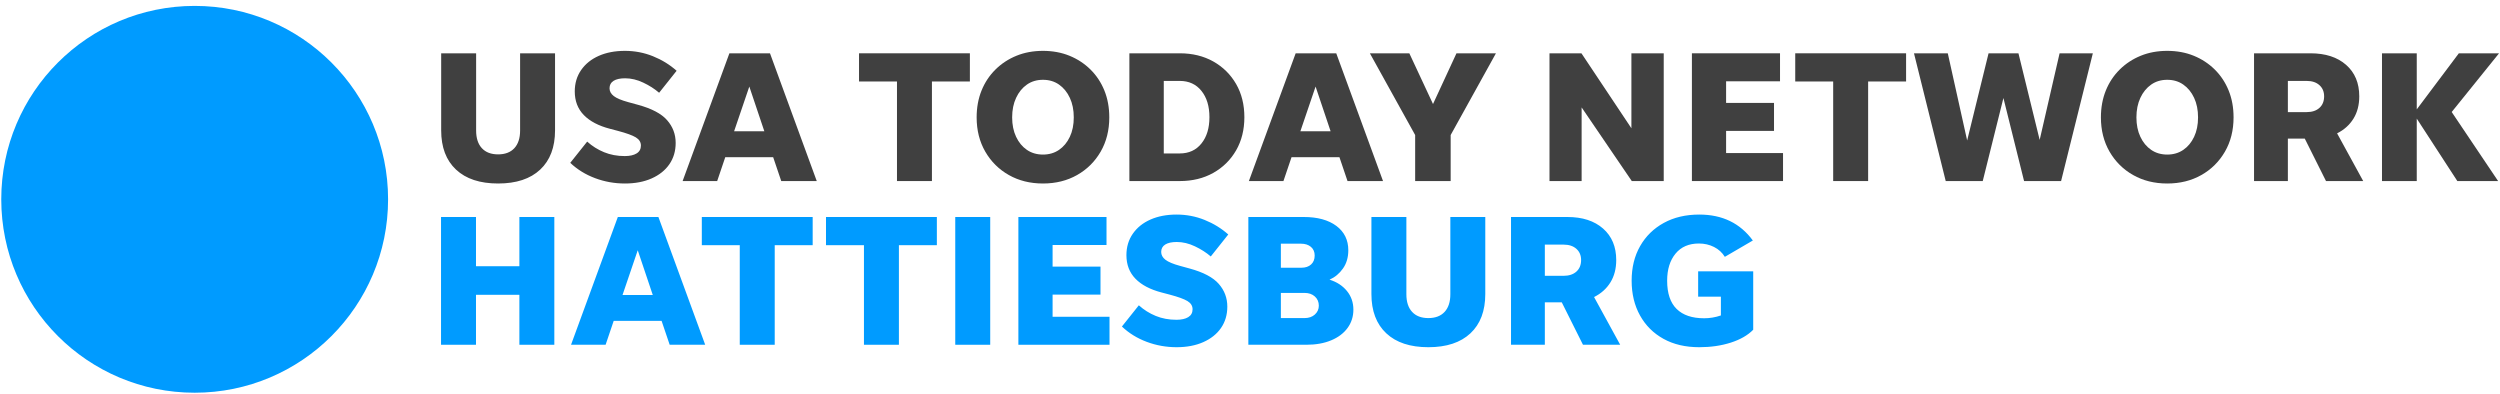
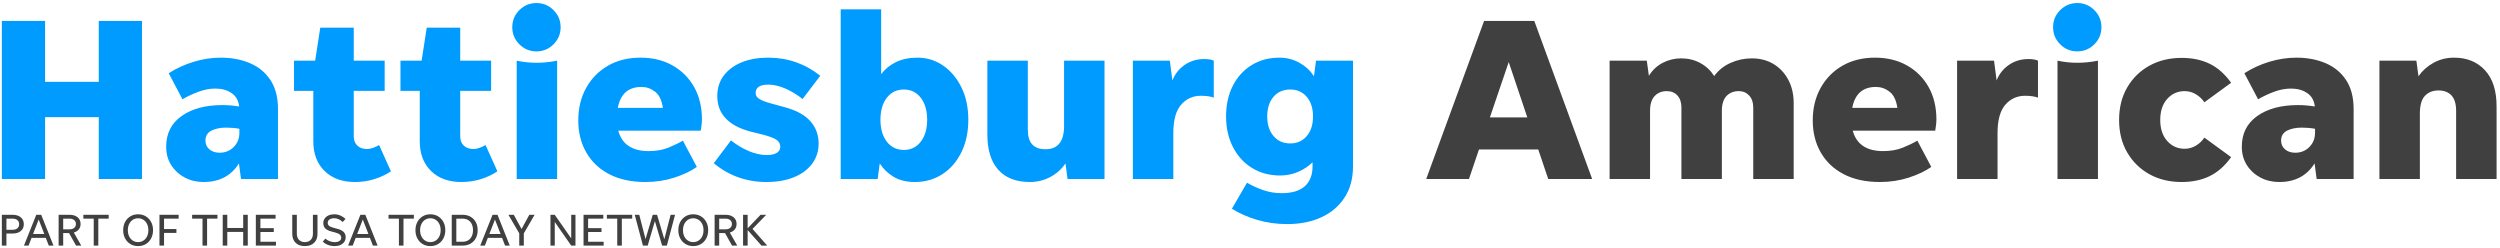
- <svg xmlns="http://www.w3.org/2000/svg" width="349" height="55" viewBox="0 0 349 55">
+ <svg xmlns="http://www.w3.org/2000/svg" height="48" viewBox="0 0 484 48" width="484">
  <g fill="none" fill-rule="evenodd">
-     <path class="no-color-change" fill="#009BFF" d="M54.176,27.824 C54.176,42.737 42.089,54.824 27.176,54.824 C12.263,54.824 0.176,42.737 0.176,27.824 C0.176,12.911 12.263,0.824 27.176,0.824 C42.089,0.824 54.176,12.911 54.176,27.824" />
-     <path fill="#404040" d="M69.536 21.551C70.515 21.551 71.27 21.263 71.805 20.686 72.338 20.108 72.606 19.287 72.606 18.221L72.606 7.441 77.484 7.441 77.484 18.195C77.484 20.555 76.792 22.384 75.412 23.676 74.029 24.971 72.071 25.617 69.536 25.617 67.001 25.617 65.042 24.971 63.661 23.676 62.279 22.384 61.588 20.555 61.588 18.195L61.588 7.441 66.467 7.441 66.467 18.221C66.467 19.287 66.733 20.108 67.268 20.686 67.801 21.263 68.556 21.551 69.536 21.551M87.241 25.617C85.789 25.617 84.399 25.369 83.072 24.87 81.742 24.372 80.587 23.659 79.608 22.732L81.97 19.767C82.669 20.398 83.456 20.892 84.33 21.25 85.203 21.609 86.166 21.788 87.215 21.788 87.914 21.788 88.466 21.666 88.866 21.421 89.27 21.176 89.471 20.809 89.471 20.319 89.471 19.847 89.234 19.466 88.763 19.178 88.29 18.89 87.46 18.589 86.271 18.274L85.17 17.984C83.559 17.566 82.337 16.922 81.497 16.058 80.657 15.191 80.237 14.095 80.237 12.765 80.237 11.629 80.534 10.631 81.13 9.774 81.723 8.919 82.546 8.258 83.595 7.795 84.644 7.331 85.859 7.1 87.241 7.1 88.605 7.1 89.908 7.349 91.149 7.848 92.39 8.347 93.492 9.023 94.455 9.88L92.014 12.95C91.385 12.407 90.646 11.934 89.799 11.534 88.949 11.13 88.106 10.929 87.268 10.929 86.567 10.929 86.031 11.048 85.654 11.283 85.279 11.52 85.091 11.865 85.091 12.319 85.091 12.739 85.286 13.102 85.68 13.408 86.073 13.714 86.752 13.999 87.712 14.261L89.051 14.628C90.974 15.151 92.334 15.869 93.129 16.779 93.926 17.688 94.323 18.745 94.323 19.952 94.323 21.09 94.029 22.08 93.443 22.93 92.858 23.777 92.032 24.436 90.965 24.909 89.899 25.382 88.657 25.617 87.241 25.617M102.48 18.327L106.702 18.327 104.604 12.083 102.48 18.327zM109.062 25.276L107.934 21.945 101.246 21.945 100.118 25.276 95.293 25.276 101.824 7.441 107.49 7.441 114.019 25.276 109.062 25.276 109.062 25.276z" />
-     <polyline fill="#404040" points="125.218 25.276 125.218 11.375 119.92 11.375 119.92 7.441 135.395 7.441 135.395 11.375 130.097 11.375 130.097 25.276 125.218 25.276" />
-     <path fill="#404040" d="M145.597 21.578C146.454 21.578 147.202 21.359 147.841 20.922 148.479 20.485 148.982 19.879 149.349 19.099 149.717 18.321 149.899 17.417 149.899 16.385 149.899 15.353 149.717 14.443 149.349 13.658 148.982 12.87 148.479 12.255 147.841 11.808 147.202 11.362 146.454 11.14 145.597 11.14 144.74 11.14 143.993 11.362 143.356 11.808 142.718 12.255 142.215 12.87 141.848 13.658 141.481 14.443 141.296 15.353 141.296 16.385 141.296 17.417 141.481 18.321 141.848 19.099 142.215 19.879 142.718 20.485 143.356 20.922 143.993 21.359 144.74 21.578 145.597 21.578zM145.597 25.617C143.814 25.617 142.228 25.224 140.838 24.436 139.449 23.651 138.35 22.562 137.546 21.173 136.742 19.781 136.339 18.185 136.339 16.385 136.339 15.021 136.567 13.775 137.021 12.646 137.476 11.52 138.122 10.541 138.963 9.71 139.803 8.88 140.78 8.238 141.901 7.782 143.019 7.328 144.251 7.1 145.597 7.1 146.944 7.1 148.178 7.328 149.297 7.782 150.415 8.238 151.395 8.88 152.235 9.71 153.073 10.541 153.72 11.52 154.175 12.646 154.63 13.775 154.856 15.021 154.856 16.385 154.856 18.185 154.455 19.781 153.651 21.173 152.846 22.562 151.749 23.651 150.359 24.436 148.969 25.224 147.381 25.617 145.597 25.617L145.597 25.617zM162.463 21.421L164.693 21.421C165.968 21.421 166.979 20.958 167.721 20.031 168.466 19.104 168.837 17.88 168.837 16.359 168.837 14.837 168.466 13.615 167.721 12.686 166.979 11.76 165.968 11.296 164.693 11.296L162.463 11.296 162.463 21.421zM157.662 25.276L157.662 7.441 164.693 7.441C166.458 7.441 168.019 7.821 169.375 8.582 170.729 9.343 171.791 10.392 172.562 11.729 173.33 13.066 173.715 14.611 173.715 16.359 173.715 18.108 173.33 19.651 172.562 20.988 171.791 22.325 170.729 23.374 169.375 24.135 168.019 24.896 166.458 25.276 164.693 25.276L157.662 25.276 157.662 25.276zM181.531 18.327L185.753 18.327 183.655 12.083 181.531 18.327zM188.113 25.276L186.985 21.945 180.297 21.945 179.168 25.276 174.344 25.276 180.875 7.441 186.54 7.441 193.07 25.276 188.113 25.276 188.113 25.276z" />
-     <polyline fill="#404040" points="202.513 18.85 202.513 25.276 197.556 25.276 197.556 18.85 191.234 7.441 196.742 7.441 200.048 14.522 203.324 7.441 208.833 7.441 202.513 18.85" />
-     <polyline fill="#404040" points="227.797 25.276 220.795 14.995 220.795 25.276 216.309 25.276 216.309 7.441 220.769 7.441 227.744 17.907 227.744 7.441 232.257 7.441 232.257 25.276 227.797 25.276" />
-     <polyline fill="#404040" points="236.19 25.276 236.19 7.441 248.491 7.441 248.491 11.349 240.964 11.349 240.964 14.366 247.652 14.366 247.652 18.274 240.964 18.274 240.964 21.368 248.911 21.368 248.911 25.276 236.19 25.276" />
-     <polyline fill="#404040" points="255.912 25.276 255.912 11.375 250.615 11.375 250.615 7.441 266.09 7.441 266.09 11.375 260.792 11.375 260.792 25.276 255.912 25.276" />
-     <polyline fill="#404040" points="282.56 25.276 279.677 13.684 276.791 25.276 271.623 25.276 267.192 7.441 271.911 7.441 274.615 19.611 277.603 7.441 281.775 7.441 284.738 19.532 287.519 7.441 292.161 7.441 287.728 25.276 282.56 25.276" />
-     <path fill="#404040" d="M302.546 21.578C303.404 21.578 304.151 21.359 304.789 20.922 305.428 20.485 305.931 19.879 306.298 19.099 306.665 18.321 306.848 17.417 306.848 16.385 306.848 15.353 306.665 14.443 306.298 13.658 305.931 12.87 305.428 12.255 304.789 11.808 304.151 11.362 303.404 11.14 302.546 11.14 301.69 11.14 300.942 11.362 300.305 11.808 299.666 12.255 299.163 12.87 298.796 13.658 298.429 14.443 298.244 15.353 298.244 16.385 298.244 17.417 298.429 18.321 298.796 19.099 299.163 19.879 299.666 20.485 300.305 20.922 300.942 21.359 301.69 21.578 302.546 21.578zM302.546 25.617C300.763 25.617 299.177 25.224 297.787 24.436 296.397 23.651 295.299 22.562 294.495 21.173 293.691 19.781 293.287 18.185 293.287 16.385 293.287 15.021 293.516 13.775 293.969 12.646 294.425 11.52 295.072 10.541 295.911 9.71 296.751 8.88 297.729 8.238 298.849 7.782 299.968 7.328 301.199 7.1 302.546 7.1 303.893 7.1 305.126 7.328 306.245 7.782 307.364 8.238 308.343 8.88 309.183 9.71 310.022 10.541 310.669 11.52 311.123 12.646 311.579 13.775 311.805 15.021 311.805 16.385 311.805 18.185 311.404 19.781 310.6 21.173 309.795 22.562 308.698 23.651 307.308 24.436 305.917 25.224 304.33 25.617 302.546 25.617L302.546 25.617zM319.386 15.65L322.009 15.65C322.761 15.65 323.356 15.454 323.792 15.061 324.23 14.667 324.448 14.129 324.448 13.447 324.448 12.801 324.23 12.279 323.792 11.888 323.356 11.494 322.761 11.296 322.009 11.296L319.386 11.296 319.386 15.65zM319.386 19.35L319.386 25.276 314.664 25.276 314.664 7.441 322.532 7.441C324.633 7.441 326.292 7.979 327.516 9.055 328.74 10.13 329.353 11.594 329.353 13.447 329.353 14.654 329.081 15.694 328.54 16.568 327.998 17.443 327.238 18.125 326.258 18.615L329.905 25.276 324.71 25.276 321.747 19.35 319.386 19.35 319.386 19.35z" />
-     <polyline fill="#404040" points="343.044 25.276 337.379 16.557 337.379 25.276 332.526 25.276 332.526 7.441 337.379 7.441 337.379 15.27 343.253 7.441 348.867 7.441 342.257 15.637 348.736 25.276 343.044 25.276" />
-     <polyline class="no-color-change" fill="#009BFF" points="61.568 48.129 61.568 30.293 66.448 30.293 66.448 37.166 72.506 37.166 72.506 30.293 77.384 30.293 77.384 48.129 72.506 48.129 72.506 41.154 66.448 41.154 66.448 48.129 61.568 48.129" />
-     <path class="no-color-change" fill="#009BFF" d="M86.905,41.18 L91.127,41.18 L89.029,34.936 L86.905,41.18 Z M93.487,48.129 L92.359,44.797 L85.671,44.797 L84.543,48.129 L79.717,48.129 L86.249,30.293 L91.914,30.293 L98.444,48.129 L93.487,48.129 L93.487,48.129 Z" />
-     <polyline class="no-color-change" fill="#009BFF" points="103.271 48.129 103.271 34.228 97.973 34.228 97.973 30.293 113.449 30.293 113.449 34.228 108.151 34.228 108.151 48.129 103.271 48.129" />
-     <polyline class="no-color-change" fill="#009BFF" points="120.608 48.129 120.608 34.228 115.309 34.228 115.309 30.293 130.785 30.293 130.785 34.228 125.487 34.228 125.487 48.129 120.608 48.129" />
-     <polygon class="no-color-change" fill="#009BFF" points="133.354 48.129 138.234 48.129 138.234 30.293 133.354 30.293" />
-     <polyline class="no-color-change" fill="#009BFF" points="142.166 48.129 142.166 30.293 154.469 30.293 154.469 34.202 146.941 34.202 146.941 37.219 153.629 37.219 153.629 41.127 146.941 41.127 146.941 44.221 154.888 44.221 154.888 48.129 142.166 48.129" />
-     <path class="no-color-change" fill="#009BFF" d="M164.253 48.47C162.801 48.47 161.411 48.221 160.083 47.722 158.753 47.225 157.599 46.511 156.619 45.584L158.981 42.62C159.68 43.251 160.467 43.745 161.341 44.103 162.215 44.462 163.178 44.641 164.226 44.641 164.925 44.641 165.477 44.519 165.878 44.274 166.281 44.029 166.483 43.662 166.483 43.172 166.483 42.7 166.245 42.319 165.775 42.031 165.302 41.743 164.471 41.442 163.283 41.127L162.181 40.837C160.571 40.418 159.348 39.775 158.509 38.911 157.668 38.043 157.248 36.948 157.248 35.618 157.248 34.483 157.546 33.484 158.141 32.627 158.735 31.772 159.557 31.111 160.607 30.648 161.656 30.185 162.87 29.953 164.253 29.953 165.616 29.953 166.92 30.201 168.161 30.701 169.402 31.2 170.504 31.875 171.466 32.733L169.025 35.802C168.396 35.26 167.658 34.787 166.81 34.386 165.961 33.983 165.117 33.782 164.279 33.782 163.578 33.782 163.042 33.901 162.665 34.136 162.29 34.373 162.102 34.718 162.102 35.171 162.102 35.591 162.298 35.955 162.691 36.26 163.085 36.567 163.763 36.852 164.723 37.114L166.063 37.481C167.986 38.004 169.345 38.722 170.14 39.631 170.937 40.541 171.334 41.598 171.334 42.805 171.334 43.943 171.04 44.933 170.455 45.783 169.869 46.63 169.044 47.289 167.976 47.762 166.91 48.235 165.669 48.47 164.253 48.47M178.809 44.404L182.113 44.404C182.708 44.404 183.188 44.239 183.555 43.907 183.923 43.576 184.108 43.162 184.108 42.673 184.108 42.15 183.923 41.72 183.555 41.389 183.188 41.057 182.708 40.89 182.113 40.89L178.809 40.89 178.809 44.404zM178.809 37.375L181.668 37.375C182.244 37.375 182.699 37.223 183.032 36.915 183.364 36.611 183.529 36.195 183.529 35.67 183.529 35.164 183.356 34.761 183.005 34.463 182.656 34.167 182.192 34.019 181.615 34.019L178.809 34.019 178.809 37.375zM188.933 43.225C188.933 44.186 188.661 45.038 188.12 45.783 187.578 46.525 186.812 47.103 185.824 47.513 184.836 47.924 183.678 48.129 182.35 48.129L174.27 48.129 174.27 30.293 182.009 30.293C183.932 30.293 185.449 30.71 186.56 31.54 187.668 32.371 188.224 33.503 188.224 34.936 188.224 35.929 187.976 36.78 187.477 37.485 186.98 38.191 186.354 38.71 185.603 39.042 186.615 39.357 187.426 39.884 188.029 40.62 188.631 41.357 188.933 42.225 188.933 43.225L188.933 43.225zM199.399 44.404C200.377 44.404 201.133 44.116 201.668 43.539 202.2 42.961 202.468 42.14 202.468 41.075L202.468 30.293 207.346 30.293 207.346 41.048C207.346 43.408 206.655 45.237 205.275 46.529 203.892 47.825 201.933 48.47 199.399 48.47 196.864 48.47 194.905 47.825 193.524 46.529 192.142 45.237 191.45 43.408 191.45 41.048L191.45 30.293 196.33 30.293 196.33 41.075C196.33 42.14 196.596 42.961 197.131 43.539 197.663 44.116 198.419 44.404 199.399 44.404M215.659 38.503L218.282 38.503C219.034 38.503 219.629 38.307 220.067 37.913 220.503 37.52 220.722 36.982 220.722 36.3 220.722 35.654 220.503 35.132 220.067 34.741 219.629 34.347 219.034 34.149 218.282 34.149L215.659 34.149 215.659 38.503zM215.659 42.203L215.659 48.129 210.938 48.129 210.938 30.293 218.807 30.293C220.907 30.293 222.566 30.832 223.79 31.908 225.014 32.983 225.626 34.447 225.626 36.3 225.626 37.507 225.355 38.546 224.815 39.42 224.272 40.296 223.511 40.978 222.532 41.468L226.178 48.129 220.984 48.129 218.021 42.203 215.659 42.203 215.659 42.203zM244.748 46.032C243.994 46.801 242.955 47.399 241.625 47.828 240.297 48.255 238.828 48.47 237.22 48.47 235.295 48.47 233.63 48.082 232.224 47.302 230.815 46.525 229.723 45.436 228.945 44.037 228.167 42.639 227.777 41.022 227.777 39.185 227.777 37.349 228.17 35.741 228.958 34.36 229.745 32.978 230.847 31.899 232.263 31.12 233.679 30.343 235.331 29.953 237.22 29.953 240.437 29.953 242.929 31.161 244.696 33.573L240.787 35.854C240.42 35.26 239.917 34.8 239.279 34.477 238.64 34.155 237.936 33.993 237.167 33.993 235.768 33.993 234.68 34.463 233.902 35.409 233.124 36.353 232.734 37.613 232.734 39.185 232.734 40.952 233.177 42.266 234.06 43.132 234.942 43.999 236.224 44.43 237.902 44.43 238.689 44.43 239.467 44.3 240.236 44.037L240.236 41.415 237.062 41.415 237.062 37.874 244.748 37.874 244.748 46.032" />
+     <g fill="#404040">
+       <path d="m1.243 44.486h1.193c.391 0 .701-.097.929-.29s.342-.456.342-.789c0-.334-.114-.597-.342-.79s-.538-.289-.929-.289h-1.193zm-.886 3.061v-5.964h2.079c.666 0 1.196.163 1.587.49.392.328.588.772.588 1.334 0 .556-.196.995-.588 1.32-.391.325-.921.487-1.587.487h-1.193v2.333zm6.043-2.246h2.176l-1.088-2.798zm3.044 2.246-.579-1.5h-2.754l-.579 1.5h-.895l2.386-5.964h.956l2.377 5.964zm2.79-3.149h1.219c.38 0 .682-.094.908-.28.225-.187.337-.439.337-.755s-.112-.567-.337-.754c-.226-.187-.528-.281-.908-.281h-1.219zm0 .728v2.421h-.886v-5.964h2.105c.66 0 1.184.159 1.57.478.386.318.579.752.579 1.302 0 .415-.117.766-.351 1.053s-.556.488-.965.605l1.447 2.526h-1.009l-1.359-2.421z" />
+       <path d="m18.146 47.547v-5.219h-2.009v-.745h4.903v.745h-2.009v5.219z" />
+       <path d="m26.732 46.872c.386 0 .73-.098 1.031-.294s.537-.467.706-.811c.17-.346.255-.746.255-1.202 0-.457-.085-.857-.255-1.202-.169-.345-.405-.615-.706-.811s-.645-.294-1.031-.294-.727.098-1.026.294c-.298.196-.532.466-.701.811-.17.345-.255.745-.255 1.202 0 .456.085.856.255 1.202.169.344.403.615.701.811.299.196.64.294 1.026.294zm0 .771c-.561 0-1.058-.131-1.49-.394-.433-.263-.774-.626-1.023-1.088-.248-.462-.372-.994-.372-1.596s.124-1.135.372-1.597c.249-.462.59-.824 1.023-1.087.432-.263.929-.395 1.49-.395.562 0 1.06.132 1.496.395s.778.625 1.026 1.087c.249.462.373.995.373 1.597s-.124 1.134-.373 1.596c-.248.462-.59.825-1.026 1.088s-.934.394-1.496.394z" />
+       <path d="m31.759 47.547h-.886v-5.964h3.71v.745h-2.824v2.018h2.394v.745h-2.394z" />
+       <path d="m39.206 47.547v-5.219h-2.009v-.745h4.903v.745h-2.009v5.219z" />
+       <path d="m43.118 47.547v-5.964h.886v2.552h3.078v-2.552h.886v5.964h-.886v-2.649h-3.078v2.649z" />
+       <path d="m49.529 47.547v-5.964h3.825v.745h-2.939v1.842h2.588v.745h-2.588v1.887h3.009v.745z" />
+       <path d="m59.02 46.872c.485 0 .867-.146 1.145-.439.277-.292.416-.687.416-1.184v-3.666h.886v3.675c0 .742-.218 1.326-.653 1.749-.436.425-1.034.636-1.794.636s-1.357-.211-1.789-.636c-.433-.423-.65-1.007-.65-1.749v-3.675h.886v3.666c0 .497.139.892.417 1.184.278.293.656.439 1.136.439m5.754.771c-.45 0-.88-.078-1.289-.236-.41-.158-.74-.369-.992-.632l.5-.587c.234.216.51.386.829.508.319.123.636.184.952.184.386 0 .697-.074.934-.223s.355-.356.355-.619c0-.239-.084-.441-.254-.605s-.459-.301-.868-.412l-.825-.219c-.532-.141-.92-.34-1.162-.597-.243-.257-.364-.593-.364-1.009 0-.339.09-.637.272-.895.181-.257.431-.457.75-.6s.68-.215 1.083-.215c.427 0 .828.08 1.202.241s.705.384.991.671l-.535.579c-.251-.234-.513-.414-.785-.539-.272-.126-.56-.189-.864-.189-.368 0-.67.078-.904.233s-.35.369-.35.644c0 .252.083.448.249.588.167.14.423.257.768.351l.921.254c.532.146.921.351 1.167.614.245.263.368.591.368.982 0 .346-.091.648-.272.909-.181.26-.433.462-.754.604-.322.144-.696.215-1.123.215m4.377-2.342h2.175l-1.087-2.798zm3.044 2.246-.579-1.5h-2.754l-.579 1.5h-.895l2.386-5.964h.956l2.377 5.964z" />
+       <path d="m77.23 47.547v-5.219h-2.009v-.745h4.903v.745h-2.008v5.219z" />
+       <path d="m83.317 46.872c.386 0 .729-.098 1.031-.294.301-.196.536-.467.706-.811.169-.346.254-.746.254-1.202 0-.457-.085-.857-.254-1.202-.17-.345-.405-.615-.706-.811-.302-.196-.645-.294-1.031-.294s-.728.098-1.026.294c-.299.196-.533.466-.702.811-.17.345-.254.745-.254 1.202 0 .456.084.856.254 1.202.169.344.403.615.702.811.298.196.64.294 1.026.294zm0 .771c-.562 0-1.059-.131-1.491-.394-.433-.263-.774-.626-1.022-1.088-.249-.462-.373-.994-.373-1.596s.124-1.135.373-1.597c.248-.462.589-.824 1.022-1.087.432-.263.929-.395 1.491-.395.561 0 1.06.132 1.495.395.436.263.778.625 1.027 1.087.248.462.372.995.372 1.597s-.124 1.134-.372 1.596c-.249.462-.591.825-1.027 1.088-.435.263-.934.394-1.495.394zm5.026-.841h1.21c.421 0 .783-.093 1.084-.277s.532-.443.693-.776c.16-.333.241-.728.241-1.184 0-.457-.081-.851-.241-1.184-.161-.334-.392-.593-.693-.777s-.663-.276-1.084-.276h-1.21zm-.886.745v-5.964h2.096c.585 0 1.097.124 1.535.372.439.249.78.597 1.022 1.044.243.448.364.969.364 1.566 0 .596-.121 1.118-.364 1.565-.242.448-.583.796-1.022 1.044-.438.249-.95.373-1.535.373zm7.281-2.246h2.175l-1.088-2.798zm3.043 2.246-.579-1.5h-2.754l-.579 1.5h-.895l2.386-5.964h.956l2.377 5.964z" />
+       <path d="m101.412 45.179v2.368h-.885v-2.368l-2.097-3.596h1.044l1.5 2.754 1.5-2.754h1.026z" />
+       <path d="m110.587 47.547-3.184-4.57v4.57h-.833v-5.964h.825l3.192 4.57v-4.57h.825v5.964z" />
+       <path d="m112.973 47.547v-5.964h3.825v.745h-2.939v1.842h2.588v.745h-2.588v1.887h3.009v.745z" />
+       <path d="m119.499 47.547v-5.219h-2.008v-.745h4.903v.745h-2.009v5.219z" />
+       <path d="m128.183 47.547-1.395-4.754-1.394 4.754h-.921l-1.588-5.964h.877l1.211 4.718 1.394-4.718h.842l1.404 4.736 1.219-4.736h.86l-1.588 5.964z" />
+       <path d="m134.209 46.872c.386 0 .729-.098 1.031-.294.301-.196.536-.467.706-.811.169-.346.254-.746.254-1.202 0-.457-.085-.857-.254-1.202-.17-.345-.405-.615-.706-.811-.302-.196-.645-.294-1.031-.294s-.728.098-1.026.294-.533.466-.702.811c-.17.345-.254.745-.254 1.202 0 .456.084.856.254 1.202.169.344.404.615.702.811s.64.294 1.026.294zm0 .771c-.562 0-1.059-.131-1.491-.394-.433-.263-.774-.626-1.022-1.088-.249-.462-.373-.994-.373-1.596s.124-1.135.373-1.597c.248-.462.589-.824 1.022-1.087.432-.263.929-.395 1.491-.395.561 0 1.06.132 1.496.395.435.263.777.625 1.026 1.087.248.462.373.995.373 1.597s-.125 1.134-.373 1.596c-.249.462-.591.825-1.026 1.088-.436.263-.935.394-1.496.394zm5.026-3.245h1.219c.38 0 .683-.094.908-.28.225-.187.338-.439.338-.755s-.113-.567-.338-.754-.528-.281-.908-.281h-1.219zm0 .728v2.421h-.886v-5.964h2.105c.661 0 1.184.159 1.57.478.386.318.579.752.579 1.302 0 .415-.117.766-.351 1.053-.233.287-.555.488-.964.605l1.447 2.526h-1.009l-1.36-2.421z" />
+       <path d="m147.419 47.547-2.675-3.008v3.008h-.886v-5.964h.886v2.613l2.499-2.613h1.097l-2.658 2.736 2.851 3.228z" />
+     </g>
+     <path d="m.357 34.652v-30.6h8.37v11.791h10.395v-11.791h8.37v30.6h-8.37v-11.97h-10.395v11.97z" fill="#009bff" class="no-color-change" />
+     <path d="m39.776 27.227c0 .691.255 1.253.765 1.688s1.17.652 1.98.652c1.081 0 1.987-.367 2.723-1.102.735-.735 1.102-1.658 1.102-2.768v-.765c-.81-.15-1.665-.225-2.565-.225-1.14 0-2.092.196-2.857.585-.765.39-1.148 1.035-1.148 1.935zm6.885 7.425-.405-3.015c-1.5 2.401-3.779 3.6-6.84 3.6-1.35 0-2.572-.292-3.667-.877s-1.965-1.388-2.61-2.408c-.646-1.019-.968-2.205-.968-3.555 0-2.549.997-4.529 2.993-5.94 1.995-1.409 4.627-2.114 7.897-2.114 1.02 0 2.1.089 3.24.269-.12-1.14-.607-2.002-1.462-2.587s-1.898-.878-3.128-.878c-1.08 0-2.167.203-3.262.608s-2.138.893-3.127 1.463l-2.656-5.041c1.5-.959 3.12-1.702 4.86-2.227 1.74-.524 3.48-.788 5.22-.788 2.1 0 3.99.36 5.67 1.08 1.68.721 3 1.816 3.96 3.285.96 1.471 1.44 3.33 1.44 5.58v13.545zm29.025-1.485c-.93.631-1.995 1.133-3.195 1.507-1.2.375-2.46.563-3.78.563-2.46 0-4.417-.712-5.872-2.137-1.456-1.424-2.183-3.338-2.183-5.738v-9.765h-3.735v-5.85h4.095l.99-6.39h6.48v6.39h5.985v5.85h-5.985v8.775c0 .781.232 1.389.698 1.823.465.435 1.087.652 1.867.652.39 0 .788-.074 1.193-.225.405-.15.787-.329 1.147-.54zm20.61 0c-.93.631-1.995 1.133-3.195 1.507-1.2.375-2.46.563-3.78.563-2.46 0-4.418-.712-5.873-2.137-1.455-1.424-2.182-3.338-2.182-5.738v-9.765h-3.735v-5.85h4.095l.99-6.39h6.48v6.39h5.985v5.85h-5.985v8.775c0 .781.232 1.389.697 1.823.465.435 1.088.652 1.868.652.389 0 .787-.074 1.192-.225.406-.15.788-.329 1.148-.54zm3.735 1.485v-22.905c1.259.27 2.534.405 3.825.405 1.319 0 2.655-.135 4.005-.405v22.905zm3.825-24.705c-1.291 0-2.393-.457-3.308-1.372s-1.372-2.018-1.372-3.308c0-1.289.457-2.392 1.372-3.307s2.017-1.372 3.308-1.372c1.289 0 2.392.457 3.307 1.372s1.373 2.018 1.373 3.307c0 1.29-.458 2.393-1.373 3.308s-2.018 1.372-3.307 1.372zm20.339 6.885c-2.55 0-4.08 1.35-4.59 4.051h8.73c-.21-1.47-.713-2.513-1.507-3.128-.796-.615-1.673-.923-2.633-.923zm10.71 15.48c-1.14.81-2.587 1.501-4.342 2.071-1.755.569-3.623.854-5.603.854-2.73 0-5.062-.502-6.997-1.507s-3.42-2.408-4.455-4.208-1.553-3.87-1.553-6.21c0-2.369.51-4.469 1.53-6.3 1.02-1.829 2.43-3.262 4.23-4.297s3.9-1.553 6.3-1.553c2.34 0 4.402.503 6.188 1.508 1.784 1.006 3.179 2.4 4.185 4.185 1.005 1.785 1.507 3.878 1.507 6.278 0 .33-.022.674-.067 1.034s-.098.736-.158 1.125h-15.975c.72 2.64 2.685 3.961 5.895 3.961 1.44 0 2.715-.226 3.825-.676 1.11-.449 2.04-.9 2.79-1.35zm13.5 2.925c-1.98 0-3.833-.314-5.558-.945-1.725-.63-3.277-1.53-4.657-2.699l3.33-4.411c1.05.84 2.183 1.523 3.397 2.048 1.216.525 2.408.787 3.578.787.78 0 1.402-.134 1.868-.405.464-.269.697-.675.697-1.215 0-.569-.263-1.027-.788-1.372s-1.462-.682-2.812-1.013l-2.16-.54c-4.291-1.139-6.435-3.434-6.435-6.884 0-1.531.42-2.85 1.26-3.96s1.995-1.965 3.465-2.566c1.47-.599 3.18-.9 5.13-.9 1.92 0 3.727.301 5.423.9 1.694.601 3.247 1.47 4.657 2.611l-3.42 4.5c-1.05-.84-2.16-1.515-3.33-2.026-1.17-.51-2.265-.764-3.285-.764-1.65 0-2.475.54-2.475 1.62 0 .48.248.87.742 1.17.496.299 1.193.57 2.093.809l2.925.81c2.189.601 3.81 1.501 4.86 2.7 1.05 1.201 1.575 2.626 1.575 4.275 0 1.501-.421 2.813-1.26 3.938-.84 1.125-2.018 1.995-3.532 2.61-1.516.614-3.278.922-5.288.922m26.595-6.21c1.35 0 2.437-.532 3.262-1.597s1.238-2.482 1.238-4.253c0-1.77-.413-3.187-1.238-4.252s-1.912-1.598-3.262-1.598c-1.38 0-2.483.533-3.308 1.598s-1.237 2.482-1.237 4.252c0 1.771.412 3.188 1.237 4.253s1.928 1.597 3.308 1.597zm12.465-5.85c0 2.401-.45 4.508-1.35 6.323s-2.131 3.225-3.69 4.23c-1.56 1.005-3.33 1.507-5.31 1.507-1.62 0-2.993-.337-4.118-1.012-1.125-.676-2.018-1.537-2.677-2.588l-.405 3.015h-7.155v-32.85h7.83v12.555c.749-.99 1.71-1.769 2.88-2.34 1.17-.569 2.565-.855 4.185-.855 1.8 0 3.442.511 4.927 1.53 1.485 1.021 2.67 2.43 3.555 4.231.885 1.799 1.328 3.885 1.328 6.254zm19.215 11.475-.405-3.015c-.75 1.111-1.733 1.988-2.948 2.633-1.214.645-2.527.967-3.937.967-2.671 0-4.71-.787-6.12-2.362-1.411-1.576-2.115-3.848-2.115-6.818v-14.31h7.83v13.41c0 2.491 1.14 3.735 3.42 3.735 2.4 0 3.6-1.5 3.6-4.5v-12.645h7.83v22.905zm20.474-8.865v8.865h-7.83v-22.905h7.155l.495 3.825c.48-1.229 1.267-2.228 2.363-2.992 1.095-.765 2.362-1.148 3.802-1.148.81 0 1.425.106 1.845.315v7.155c-.33-.119-.697-.209-1.102-.269s-.863-.091-1.373-.091c-1.56 0-2.843.578-3.847 1.733-1.006 1.155-1.508 2.992-1.508 5.512m22.635 1.98c1.32 0 2.385-.472 3.195-1.417s1.215-2.213 1.215-3.802c0-1.59-.405-2.858-1.215-3.803s-1.875-1.418-3.195-1.418c-1.35 0-2.43.473-3.24 1.418s-1.215 2.213-1.215 3.803c0 1.56.405 2.82 1.215 3.779.81.961 1.89 1.44 3.24 1.44zm12.15 4.455c0 2.34-.54 4.343-1.62 6.008s-2.573 2.94-4.478 3.825c-1.905.884-4.117 1.328-6.637 1.328-2.04 0-3.976-.271-5.805-.811-1.83-.54-3.465-1.26-4.905-2.16l2.925-5.04c1.019.6 2.092 1.088 3.217 1.463s2.288.562 3.488.562c2.009 0 3.51-.45 4.5-1.349.99-.901 1.485-2.175 1.485-3.826v-.81c-.78.781-1.718 1.403-2.813 1.868s-2.243.697-3.442.697c-2.07 0-3.893-.487-5.468-1.462s-2.805-2.325-3.689-4.05c-.886-1.725-1.328-3.697-1.328-5.917 0-2.25.434-4.231 1.305-5.941.87-1.71 2.085-3.044 3.645-4.005 1.559-.96 3.359-1.44 5.4-1.44 1.38 0 2.662.331 3.847.99 1.185.66 2.122 1.53 2.813 2.61l.405-3.015h7.155z" fill="#009bff" class="no-color-change" />
+     <path d="m288.443 22.727h7.245l-3.6-10.71zm11.295 11.925-1.935-5.715h-11.475l-1.935 5.715h-8.28l11.205-30.6h9.72l11.205 30.6zm19.71-13.184v13.184h-7.83v-22.905h7.2l.405 2.926c.69-1.11 1.589-1.951 2.7-2.521 1.109-.569 2.295-.854 3.555-.854 1.35 0 2.58.299 3.689.899 1.11.601 2.01 1.44 2.701 2.521.81-1.11 1.867-1.958 3.172-2.543s2.678-.877 4.118-.877c1.59 0 2.992.367 4.207 1.102 1.215.736 2.167 1.755 2.858 3.06.69 1.305 1.035 2.812 1.035 4.522v14.67h-7.83v-13.86c0-.959-.263-1.724-.788-2.295-.525-.57-1.192-.855-2.002-.855-.991 0-1.785.315-2.386.946-.6.63-.899 1.589-.899 2.88v13.184h-7.831v-13.86c0-.959-.254-1.724-.764-2.295-.511-.57-1.2-.855-2.071-.855-.96 0-1.74.315-2.339.946-.601.63-.9 1.589-.9 2.88m43.739-4.636c-2.55 0-4.08 1.35-4.589 4.051h8.73c-.211-1.47-.713-2.513-1.508-3.128s-1.673-.923-2.633-.923zm10.71 15.48c-1.14.81-2.587 1.501-4.342 2.071-1.755.569-3.622.854-5.602.854-2.731 0-5.063-.502-6.998-1.507s-3.42-2.408-4.455-4.208-1.552-3.87-1.552-6.21c0-2.369.509-4.469 1.53-6.3 1.019-1.829 2.43-3.262 4.229-4.297 1.8-1.035 3.9-1.553 6.3-1.553 2.341 0 4.403.503 6.188 1.508 1.784 1.006 3.179 2.4 4.185 4.185 1.005 1.785 1.508 3.878 1.508 6.278 0 .33-.023.674-.068 1.034s-.098.736-.157 1.125h-15.976c.721 2.64 2.685 3.961 5.895 3.961 1.44 0 2.715-.226 3.826-.676 1.109-.449 2.039-.9 2.79-1.35zm12.826-6.525v8.865h-7.83v-22.905h7.154l.495 3.825c.48-1.229 1.268-2.228 2.363-2.992 1.095-.765 2.363-1.148 3.802-1.148.811 0 1.425.106 1.846.315v7.155c-.331-.119-.698-.209-1.103-.269s-.863-.091-1.372-.091c-1.56 0-2.843.578-3.848 1.733s-1.507 2.992-1.507 5.512m11.609 8.865v-22.905c1.26.27 2.535.405 3.825.405 1.32 0 2.655-.135 4.005-.405v22.905zm24.03.585c-2.341 0-4.418-.502-6.233-1.507-1.816-1.005-3.248-2.408-4.297-4.208-1.051-1.8-1.575-3.899-1.575-6.3 0-2.399.524-4.5 1.575-6.299 1.049-1.801 2.481-3.203 4.297-4.208 1.815-1.005 3.892-1.508 6.233-1.508 2.07 0 3.885.383 5.445 1.148 1.559.765 2.939 1.988 4.139 3.667l-5.175 3.78c-.42-.629-.967-1.147-1.642-1.552-.675-.406-1.402-.608-2.182-.608-1.35 0-2.475.503-3.375 1.508-.901 1.005-1.35 2.362-1.35 4.072s.449 3.068 1.35 4.073c.9 1.006 2.025 1.507 3.375 1.507.78 0 1.507-.202 2.182-.607s1.222-.923 1.642-1.553l5.175 3.781c-1.2 1.68-2.58 2.902-4.139 3.667-1.56.765-3.375 1.147-5.445 1.147m19.259-8.01c0 .691.254 1.253.765 1.688.509.435 1.17.652 1.98.652 1.08 0 1.987-.367 2.722-1.102s1.103-1.658 1.103-2.768v-.765c-.81-.15-1.665-.225-2.565-.225-1.141 0-2.093.196-2.857.585-.766.39-1.148 1.035-1.148 1.935zm6.885 7.425-.405-3.015c-1.5 2.401-3.78 3.6-6.84 3.6-1.35 0-2.573-.292-3.668-.877s-1.965-1.388-2.61-2.408c-.645-1.019-.967-2.205-.967-3.555 0-2.549.997-4.529 2.992-5.94 1.995-1.409 4.628-2.114 7.898-2.114 1.019 0 2.099.089 3.24.269-.12-1.14-.607-2.002-1.462-2.587s-1.898-.878-3.128-.878c-1.08 0-2.168.203-3.263.608s-2.137.893-3.127 1.463l-2.655-5.041c1.5-.959 3.12-1.702 4.86-2.227 1.739-.524 3.48-.788 5.22-.788 2.099 0 3.99.36 5.67 1.08 1.68.721 2.999 1.816 3.96 3.285.96 1.471 1.44 3.33 1.44 5.58v13.545zm19.98-12.644v12.644h-7.83v-22.905h7.155l.405 3.015c.75-1.08 1.725-1.95 2.925-2.61 1.2-.659 2.52-.99 3.96-.99 2.49 0 4.484.81 5.985 2.431 1.5 1.62 2.25 3.945 2.25 6.974v14.085h-7.83v-13.184c0-1.351-.3-2.348-.9-2.993s-1.44-.967-2.52-.967-1.95.344-2.61 1.034c-.66.691-.99 1.845-.99 3.466" fill="#404040" />
+     <path d="m402.157 9.947c-1.29 0-2.393-.457-3.307-1.372-.916-.915-1.373-2.018-1.373-3.308 0-1.289.457-2.392 1.373-3.307.914-.915 2.017-1.372 3.307-1.372s2.392.457 3.307 1.372 1.373 2.018 1.373 3.307c0 1.29-.458 2.393-1.373 3.308s-2.017 1.372-3.307 1.372" fill="#009bff" class="no-color-change" />
  </g>
</svg>
